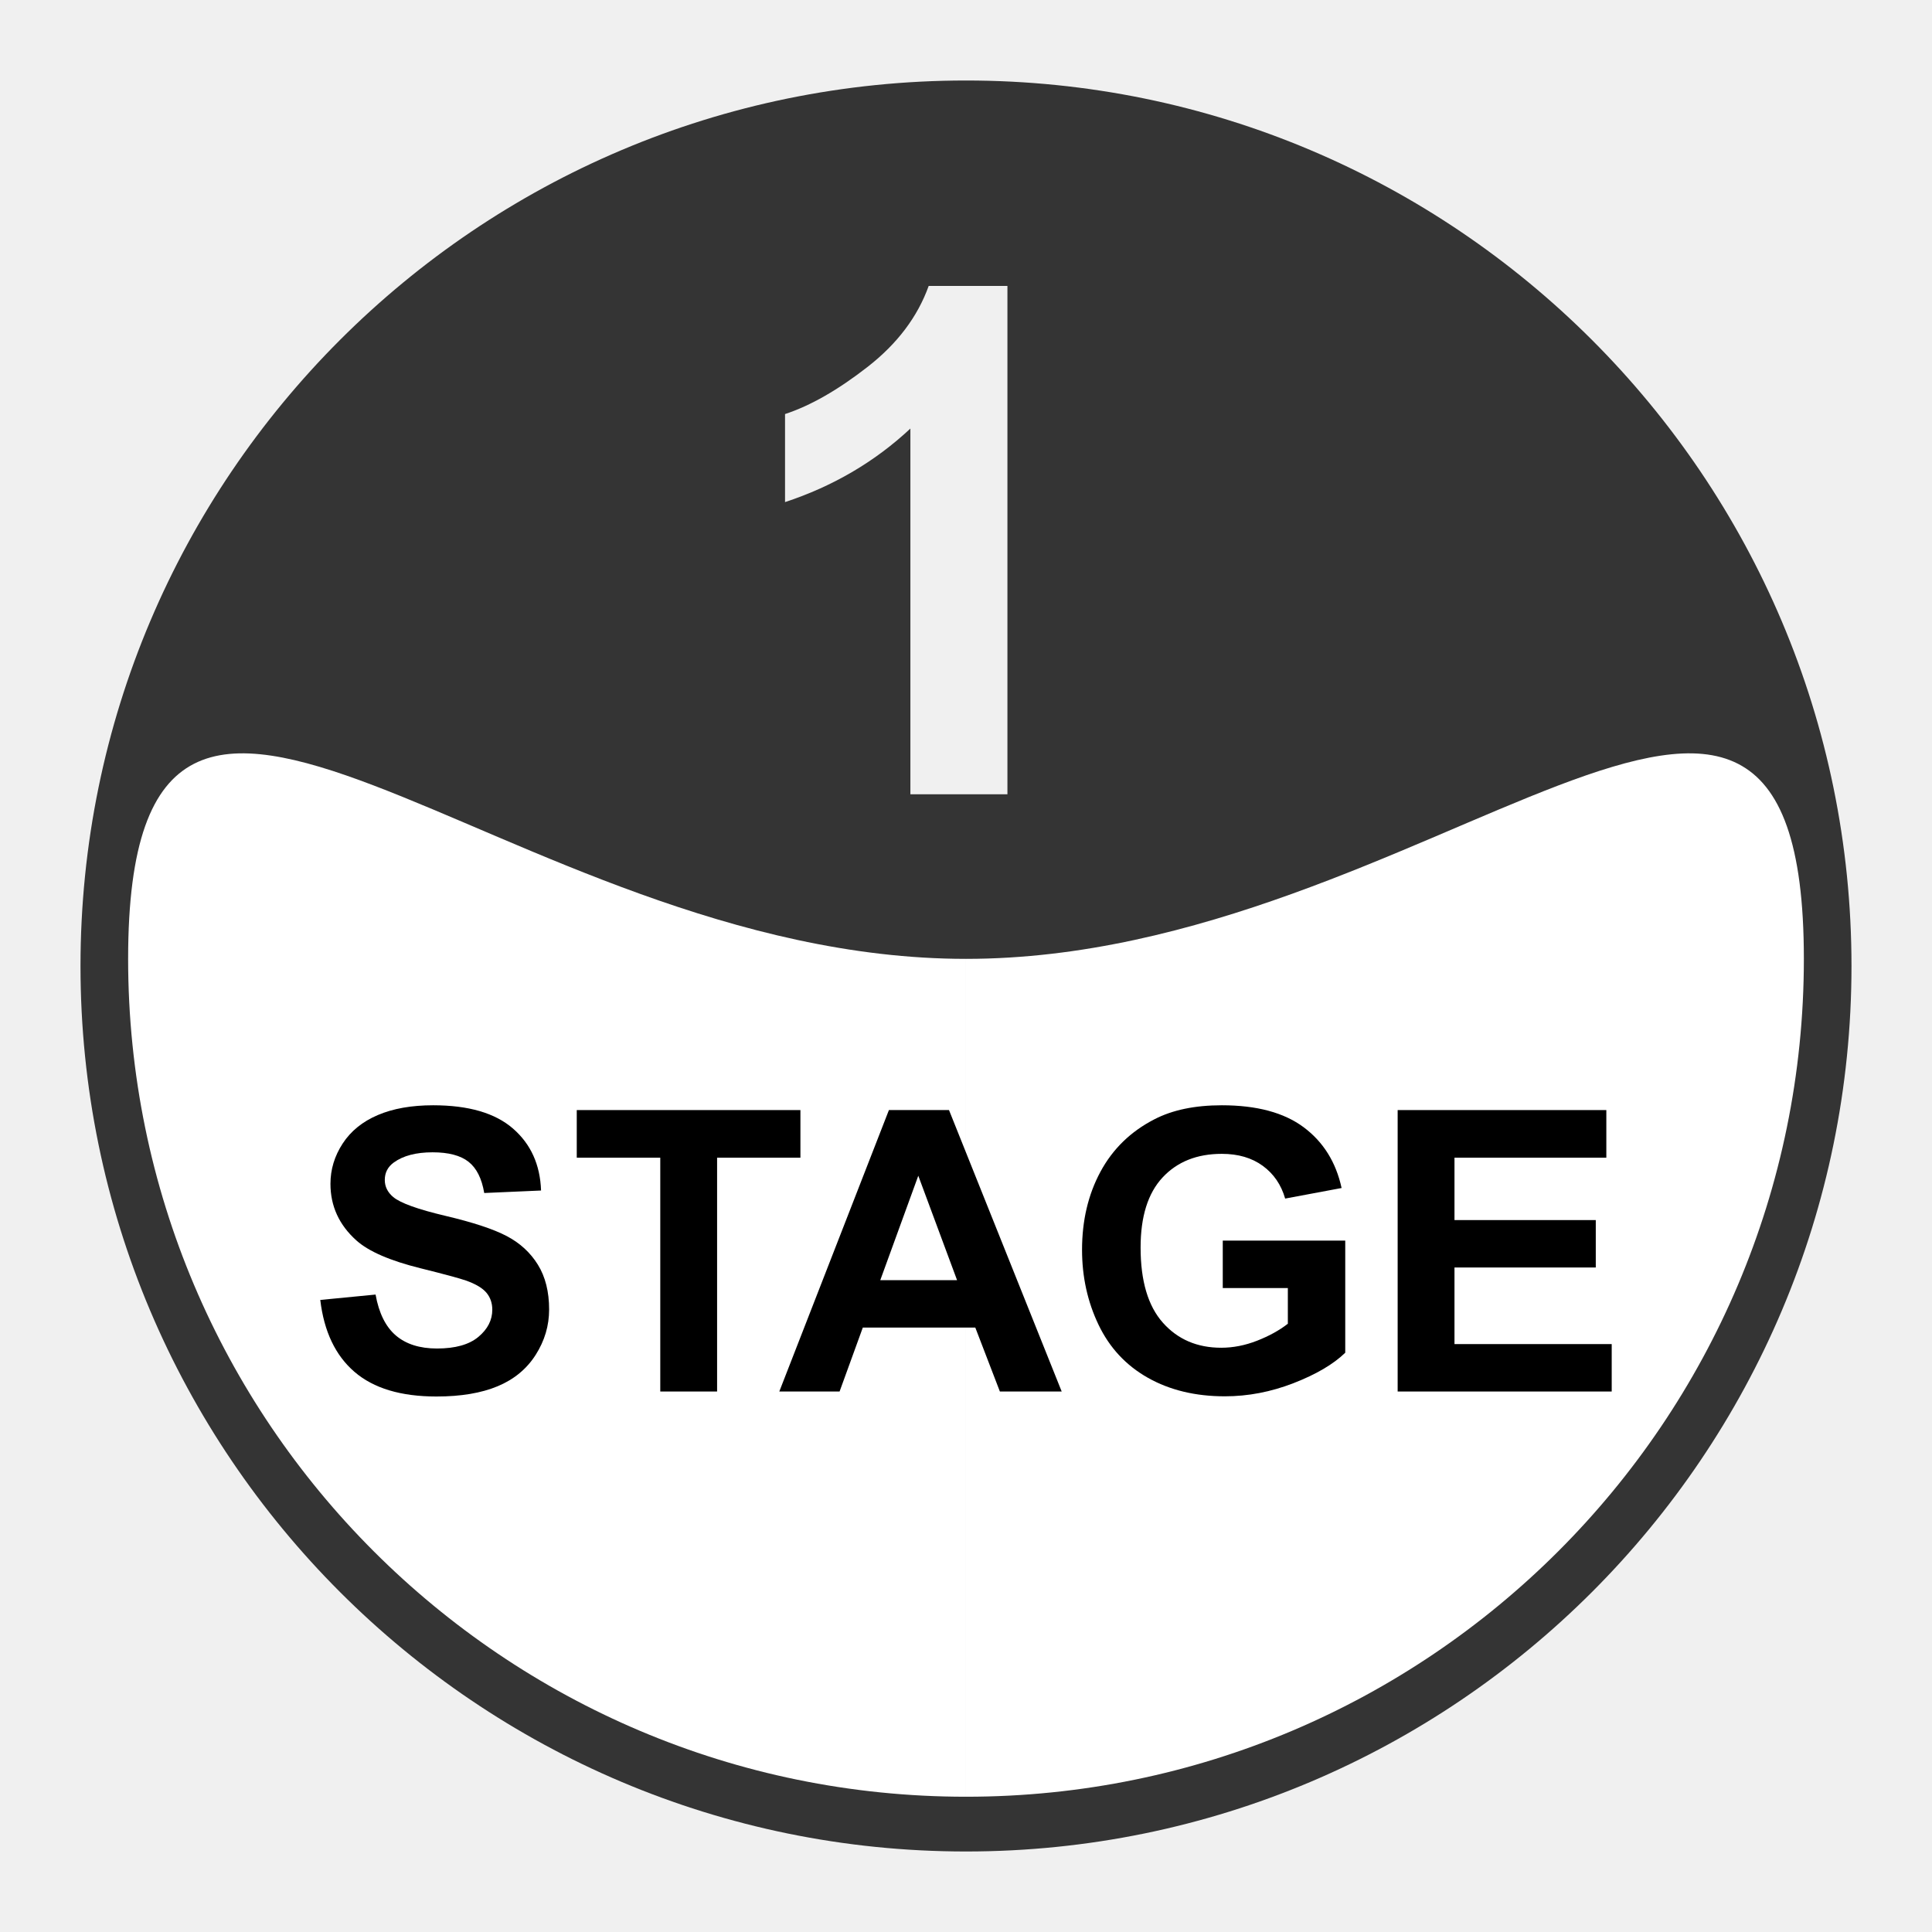
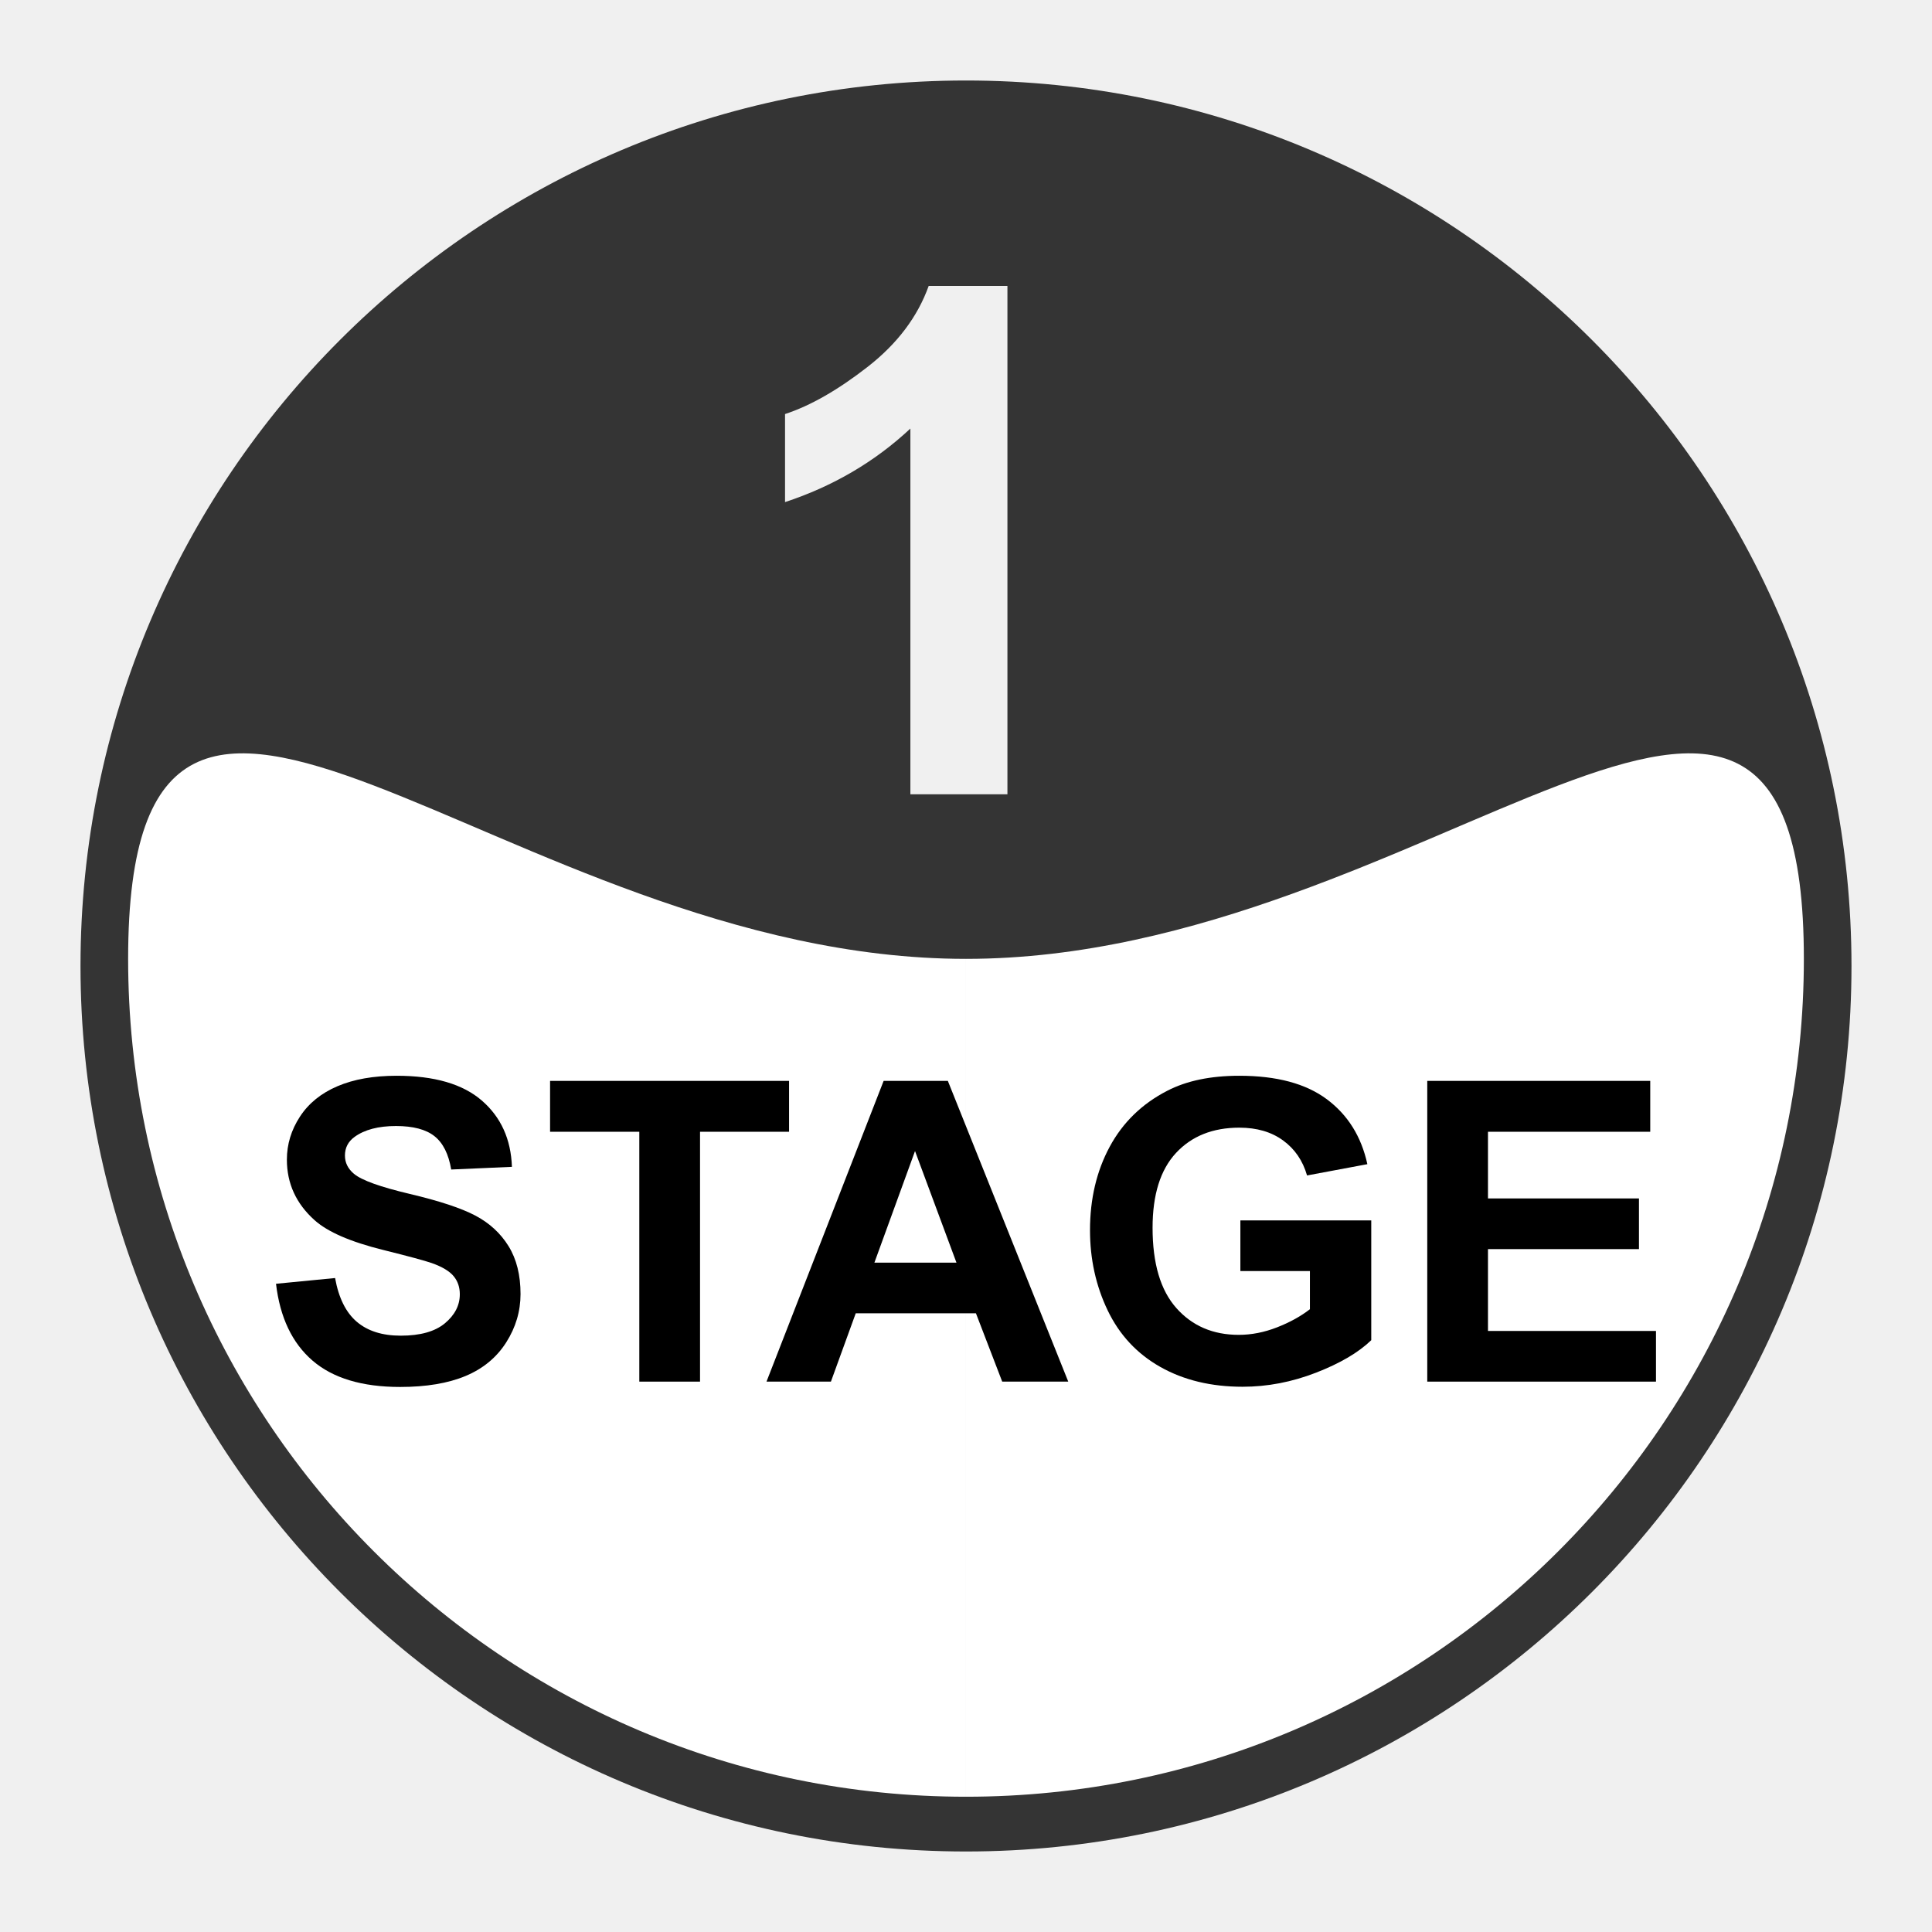
<svg xmlns="http://www.w3.org/2000/svg" width="100%" height="100%" viewBox="0 0 720 720" version="1.1" xml:space="preserve" style="fill-rule:evenodd;clip-rule:evenodd;stroke-linejoin:round;stroke-miterlimit:2;">
  <g transform="matrix(1.05943,0,0,1.05943,-20.482,32.2974)">
    <g transform="matrix(0.943899,0,0,0.943899,19.333,-10.6636)">
      <path d="M360,9C542.132,9 690,156.868 690,339C690,521.132 542.132,669 360,669C177.868,669 30,521.132 30,339C30,156.868 177.868,9 360,9ZM375.44,275L375.44,85.558L346.098,85.558C341.979,97.055 334.386,107.115 323.318,115.737C312.25,124.36 301.997,130.216 292.56,133.305L292.56,166.122C310.491,160.202 326.064,151.065 339.277,138.71L339.277,275L375.44,275Z" style="fill:rgb(52,52,52);" />
    </g>
    <g transform="matrix(1.00079,0,0,-1.00079,-42.6804,688.612)">
      <path d="M401.5,381.5C238.961,381.5 107,544.039 107,381.5C107,218.961 238.961,87 401.5,87L401.5,381.5Z" style="fill:white;" />
    </g>
    <g transform="matrix(-1.00079,0,0,-1.00079,760.954,688.612)">
      <path d="M401.5,381.5C238.961,381.5 107,544.039 107,381.5C107,218.961 238.961,87 401.5,87L401.5,381.5Z" style="fill:white;" />
    </g>
-     <path d="M131.997,426.788L151.446,424.897C152.617,431.425 154.991,436.22 158.571,439.281C162.15,442.342 166.978,443.873 173.056,443.873C179.494,443.873 184.345,442.511 187.609,439.788C190.873,437.064 192.505,433.879 192.505,430.232C192.505,427.891 191.818,425.899 190.445,424.255C189.072,422.612 186.675,421.183 183.253,419.967C180.912,419.157 175.577,417.716 167.248,415.645C156.533,412.989 149.015,409.725 144.693,405.853C138.615,400.406 135.576,393.765 135.576,385.932C135.576,380.889 137.006,376.174 139.865,371.784C142.723,367.395 146.843,364.052 152.223,361.756C157.603,359.46 164.097,358.312 171.705,358.312C184.131,358.312 193.484,361.035 199.764,366.483C206.045,371.93 209.342,379.201 209.658,388.295L189.668,389.173C188.813,384.086 186.979,380.428 184.165,378.2C181.351,375.971 177.13,374.857 171.503,374.857C165.695,374.857 161.148,376.05 157.862,378.436C155.746,379.967 154.688,382.015 154.688,384.581C154.688,386.922 155.678,388.926 157.659,390.591C160.18,392.707 166.303,394.913 176.027,397.209C185.752,399.505 192.944,401.88 197.603,404.334C202.263,406.788 205.91,410.142 208.543,414.396C211.177,418.65 212.494,423.907 212.494,430.164C212.494,435.837 210.918,441.149 207.767,446.102C204.615,451.054 200.158,454.734 194.396,457.143C188.633,459.552 181.452,460.756 172.853,460.756C160.338,460.756 150.726,457.863 144.018,452.078C137.31,446.293 133.303,437.863 131.997,426.788Z" style="fill-rule:nonzero;" />
-     <path d="M251.594,459L251.594,376.748L222.218,376.748L222.218,360L300.892,360L300.892,376.748L271.583,376.748L271.583,459L251.594,459Z" style="fill-rule:nonzero;" />
-     <path d="M392.801,459L371.056,459L362.412,436.512L322.839,436.512L314.668,459L293.463,459L332.023,360L353.16,360L392.801,459ZM355.997,419.832L342.355,383.095L328.984,419.832L355.997,419.832Z" style="fill-rule:nonzero;" />
-     <path d="M449.459,422.601L449.459,405.921L492.544,405.921L492.544,445.359C488.357,449.411 482.29,452.979 474.344,456.062C466.398,459.146 458.351,460.688 450.202,460.688C439.847,460.688 430.821,458.516 423.122,454.172C415.424,449.827 409.638,443.614 405.767,435.533C401.895,427.452 399.959,418.662 399.959,409.162C399.959,398.853 402.12,389.691 406.442,381.677C410.764,373.664 417.089,367.518 425.418,363.241C431.766,359.955 439.667,358.312 449.121,358.312C461.412,358.312 471.013,360.889 477.923,366.044C484.834,371.199 489.28,378.323 491.261,387.417L471.407,391.132C470.011,386.269 467.388,382.431 463.539,379.618C459.69,376.804 454.884,375.397 449.121,375.397C440.387,375.397 433.443,378.166 428.288,383.703C423.133,389.241 420.556,397.457 420.556,408.352C420.556,420.102 423.167,428.915 428.389,434.79C433.612,440.665 440.455,443.603 448.919,443.603C453.106,443.603 457.304,442.781 461.513,441.138C465.723,439.495 469.336,437.503 472.352,435.162L472.352,422.601L449.459,422.601Z" style="fill-rule:nonzero;" />
-     <path d="M510.98,459L510.98,360L584.385,360L584.385,376.748L530.969,376.748L530.969,398.695L580.671,398.695L580.671,415.375L530.969,415.375L530.969,442.32L586.276,442.32L586.276,459L510.98,459Z" style="fill-rule:nonzero;" />
+     <g transform="matrix(1.06857,0,0,1.06857,-24.625,-34.9514)">
+       <path d="M131.997,426.788L151.446,424.897C152.617,431.425 154.991,436.22 158.571,439.281C162.15,442.342 166.978,443.873 173.056,443.873C179.494,443.873 184.345,442.511 187.609,439.788C190.873,437.064 192.505,433.879 192.505,430.232C192.505,427.891 191.818,425.899 190.445,424.255C189.072,422.612 186.675,421.183 183.253,419.967C180.912,419.157 175.577,417.716 167.248,415.645C156.533,412.989 149.015,409.725 144.693,405.853C138.615,400.406 135.576,393.765 135.576,385.932C135.576,380.889 137.006,376.174 139.865,371.784C142.723,367.395 146.843,364.052 152.223,361.756C157.603,359.46 164.097,358.312 171.705,358.312C184.131,358.312 193.484,361.035 199.764,366.483C206.045,371.93 209.342,379.201 209.658,388.295L189.668,389.173C188.813,384.086 186.979,380.428 184.165,378.2C181.351,375.971 177.13,374.857 171.503,374.857C165.695,374.857 161.148,376.05 157.862,378.436C155.746,379.967 154.688,382.015 154.688,384.581C154.688,386.922 155.678,388.926 157.659,390.591C160.18,392.707 166.303,394.913 176.027,397.209C185.752,399.505 192.944,401.88 197.603,404.334C202.263,406.788 205.91,410.142 208.543,414.396C211.177,418.65 212.494,423.907 212.494,430.164C212.494,435.837 210.918,441.149 207.767,446.102C204.615,451.054 200.158,454.734 194.396,457.143C188.633,459.552 181.452,460.756 172.853,460.756C160.338,460.756 150.726,457.863 144.018,452.078C137.31,446.293 133.303,437.863 131.997,426.788Z" style="fill-rule:nonzero;" />
+     </g>
+     <g transform="matrix(1.06857,0,0,1.06857,-24.625,-34.9514)">
+       <path d="M251.594,459L251.594,376.748L222.218,376.748L222.218,360L300.892,360L300.892,376.748L271.583,376.748L271.583,459L251.594,459Z" style="fill-rule:nonzero;" />
+     </g>
+     <g transform="matrix(1.06857,0,0,1.06857,-24.625,-34.9514)">
+       <path d="M392.801,459L371.056,459L362.412,436.512L322.839,436.512L314.668,459L293.463,459L332.023,360L353.16,360L392.801,459ZM355.997,419.832L342.355,383.095L328.984,419.832L355.997,419.832Z" style="fill-rule:nonzero;" />
+     </g>
+     <g transform="matrix(1.06857,0,0,1.06857,-24.625,-34.9514)">
+       <path d="M449.459,422.601L449.459,405.921L492.544,405.921L492.544,445.359C488.357,449.411 482.29,452.979 474.344,456.062C466.398,459.146 458.351,460.688 450.202,460.688C439.847,460.688 430.821,458.516 423.122,454.172C415.424,449.827 409.638,443.614 405.767,435.533C401.895,427.452 399.959,418.662 399.959,409.162C399.959,398.853 402.12,389.691 406.442,381.677C410.764,373.664 417.089,367.518 425.418,363.241C431.766,359.955 439.667,358.312 449.121,358.312C461.412,358.312 471.013,360.889 477.923,366.044C484.834,371.199 489.28,378.323 491.261,387.417L471.407,391.132C470.011,386.269 467.388,382.431 463.539,379.618C459.69,376.804 454.884,375.397 449.121,375.397C440.387,375.397 433.443,378.166 428.288,383.703C423.133,389.241 420.556,397.457 420.556,408.352C420.556,420.102 423.167,428.915 428.389,434.79C433.612,440.665 440.455,443.603 448.919,443.603C453.106,443.603 457.304,442.781 461.513,441.138C465.723,439.495 469.336,437.503 472.352,435.162L472.352,422.601L449.459,422.601Z" style="fill-rule:nonzero;" />
+     </g>
+     <g transform="matrix(1.06857,0,0,1.06857,-24.625,-34.9514)">
+       <path d="M510.98,459L510.98,360L584.385,360L584.385,376.748L530.969,376.748L530.969,398.695L580.671,398.695L580.671,415.375L530.969,415.375L530.969,442.32L586.276,442.32L586.276,459L510.98,459Z" style="fill-rule:nonzero;" />
+     </g>
  </g>
</svg>
